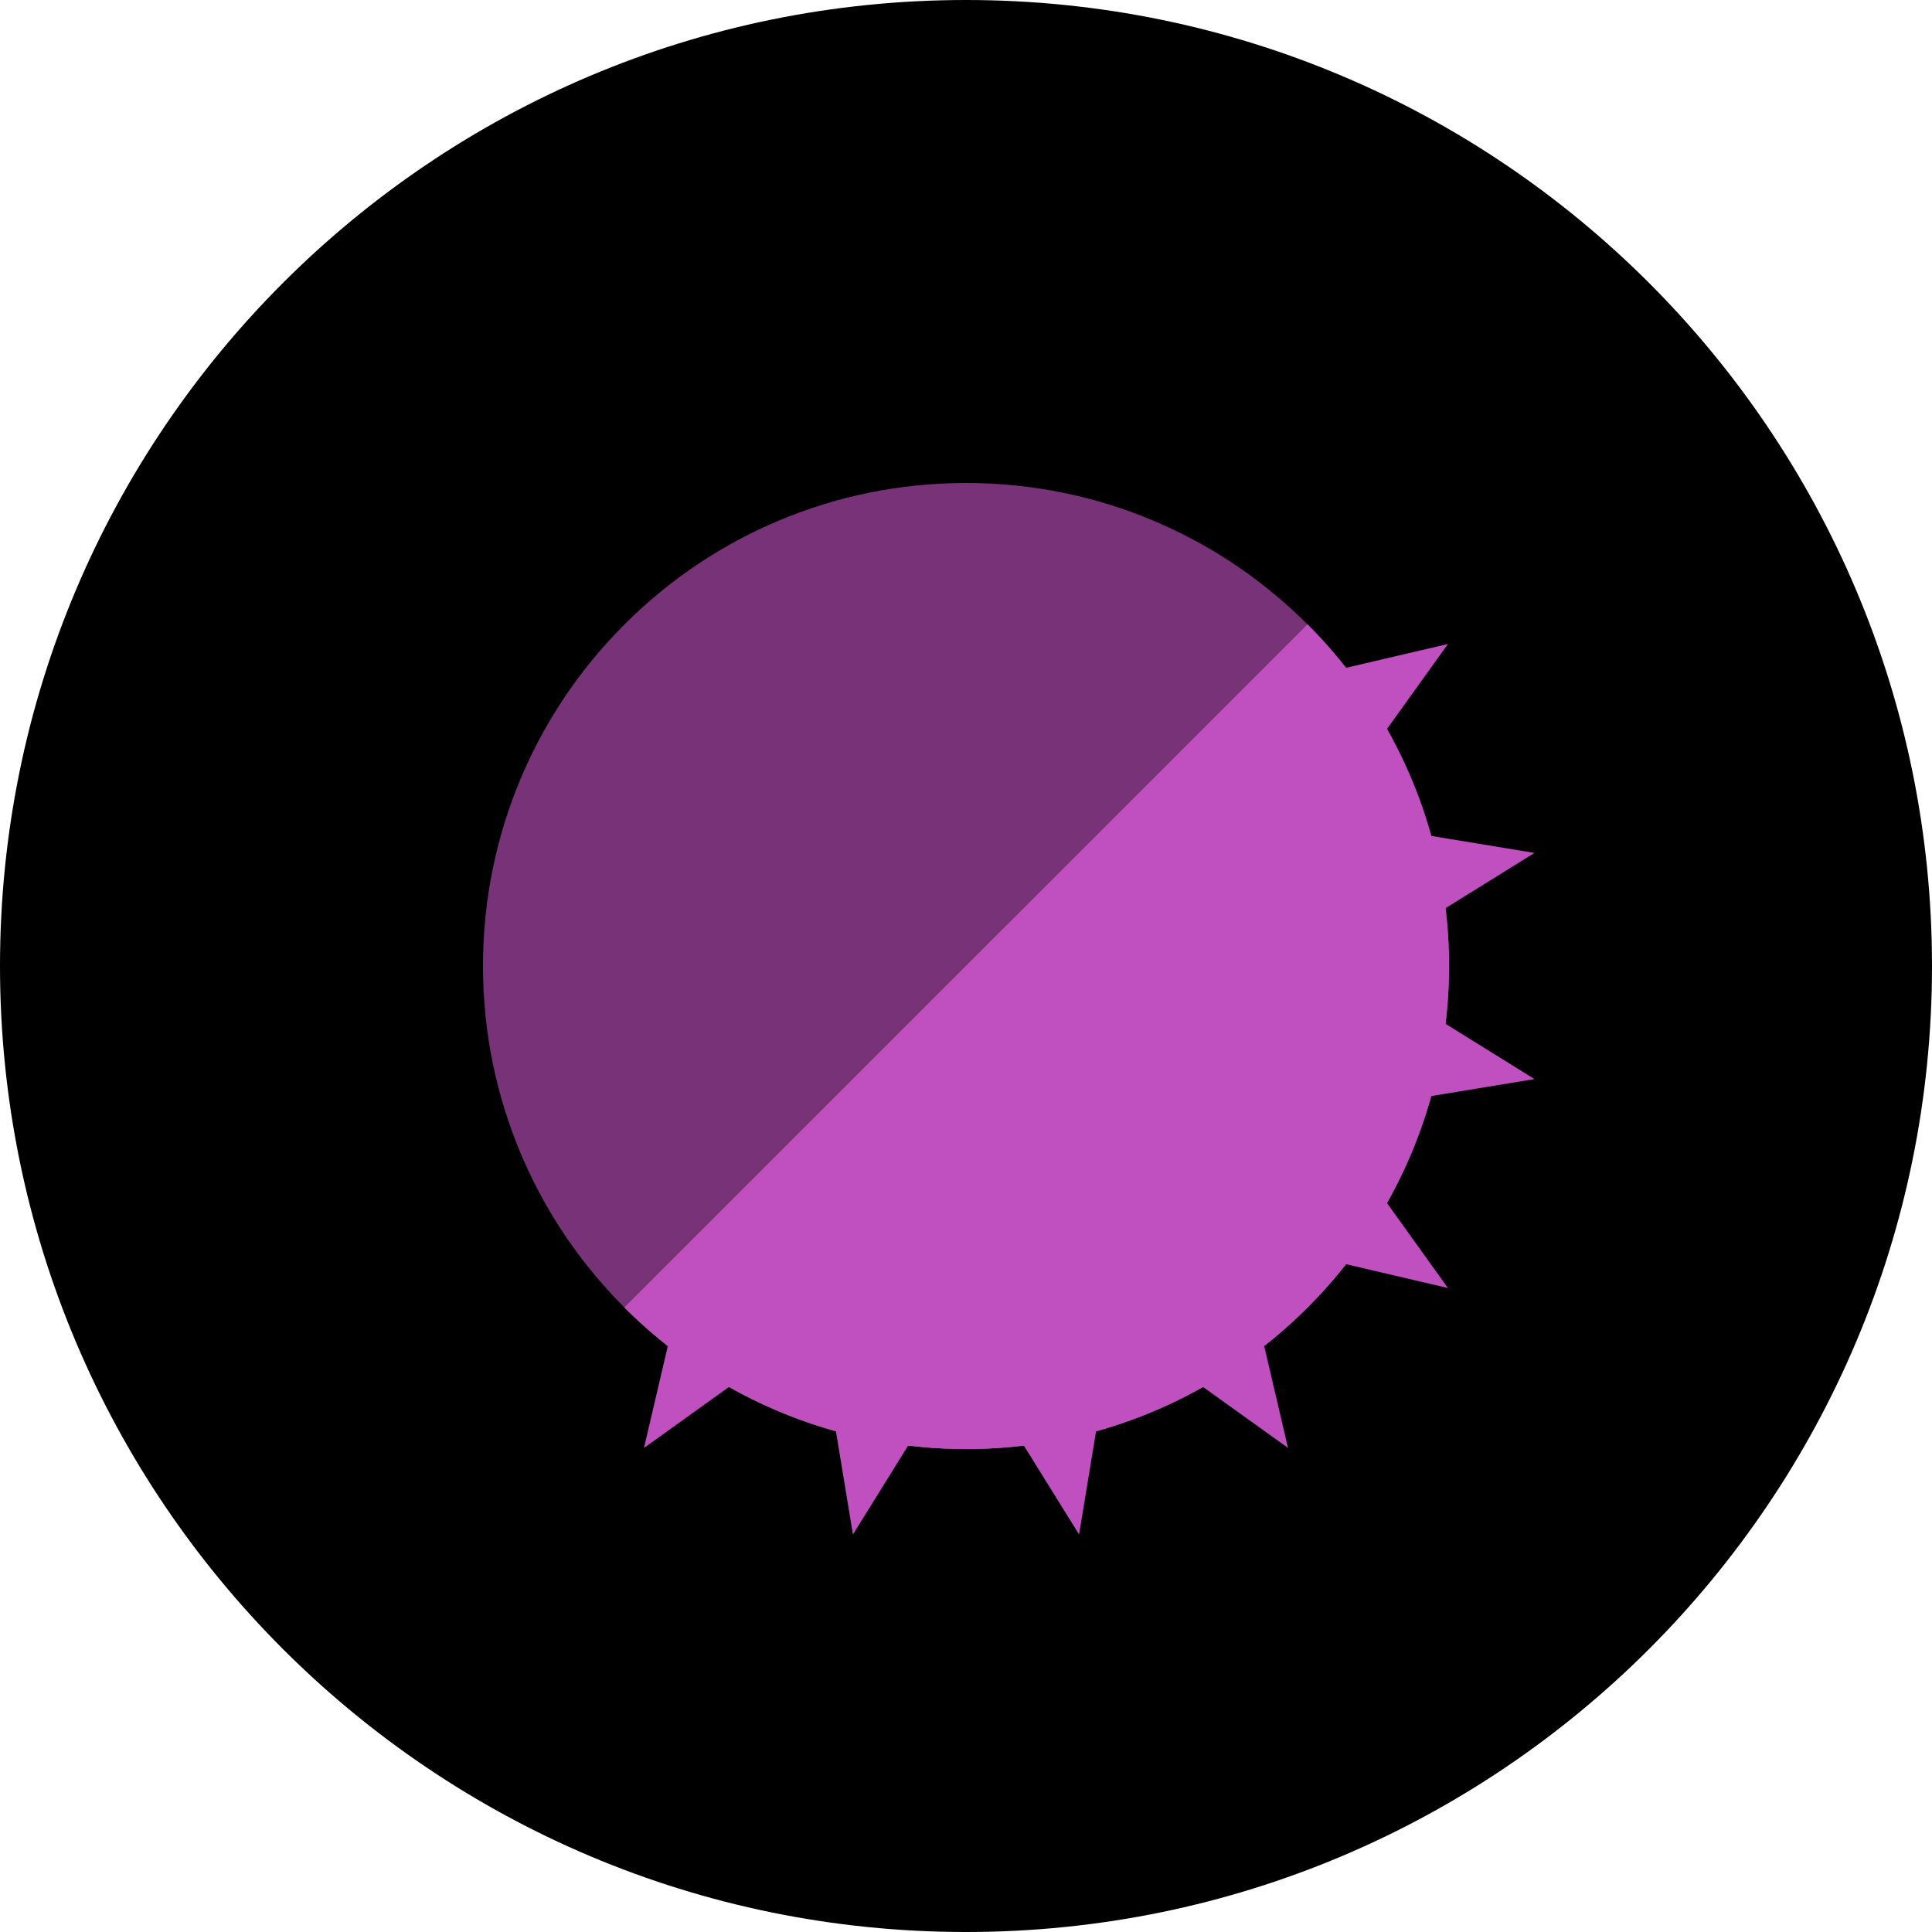
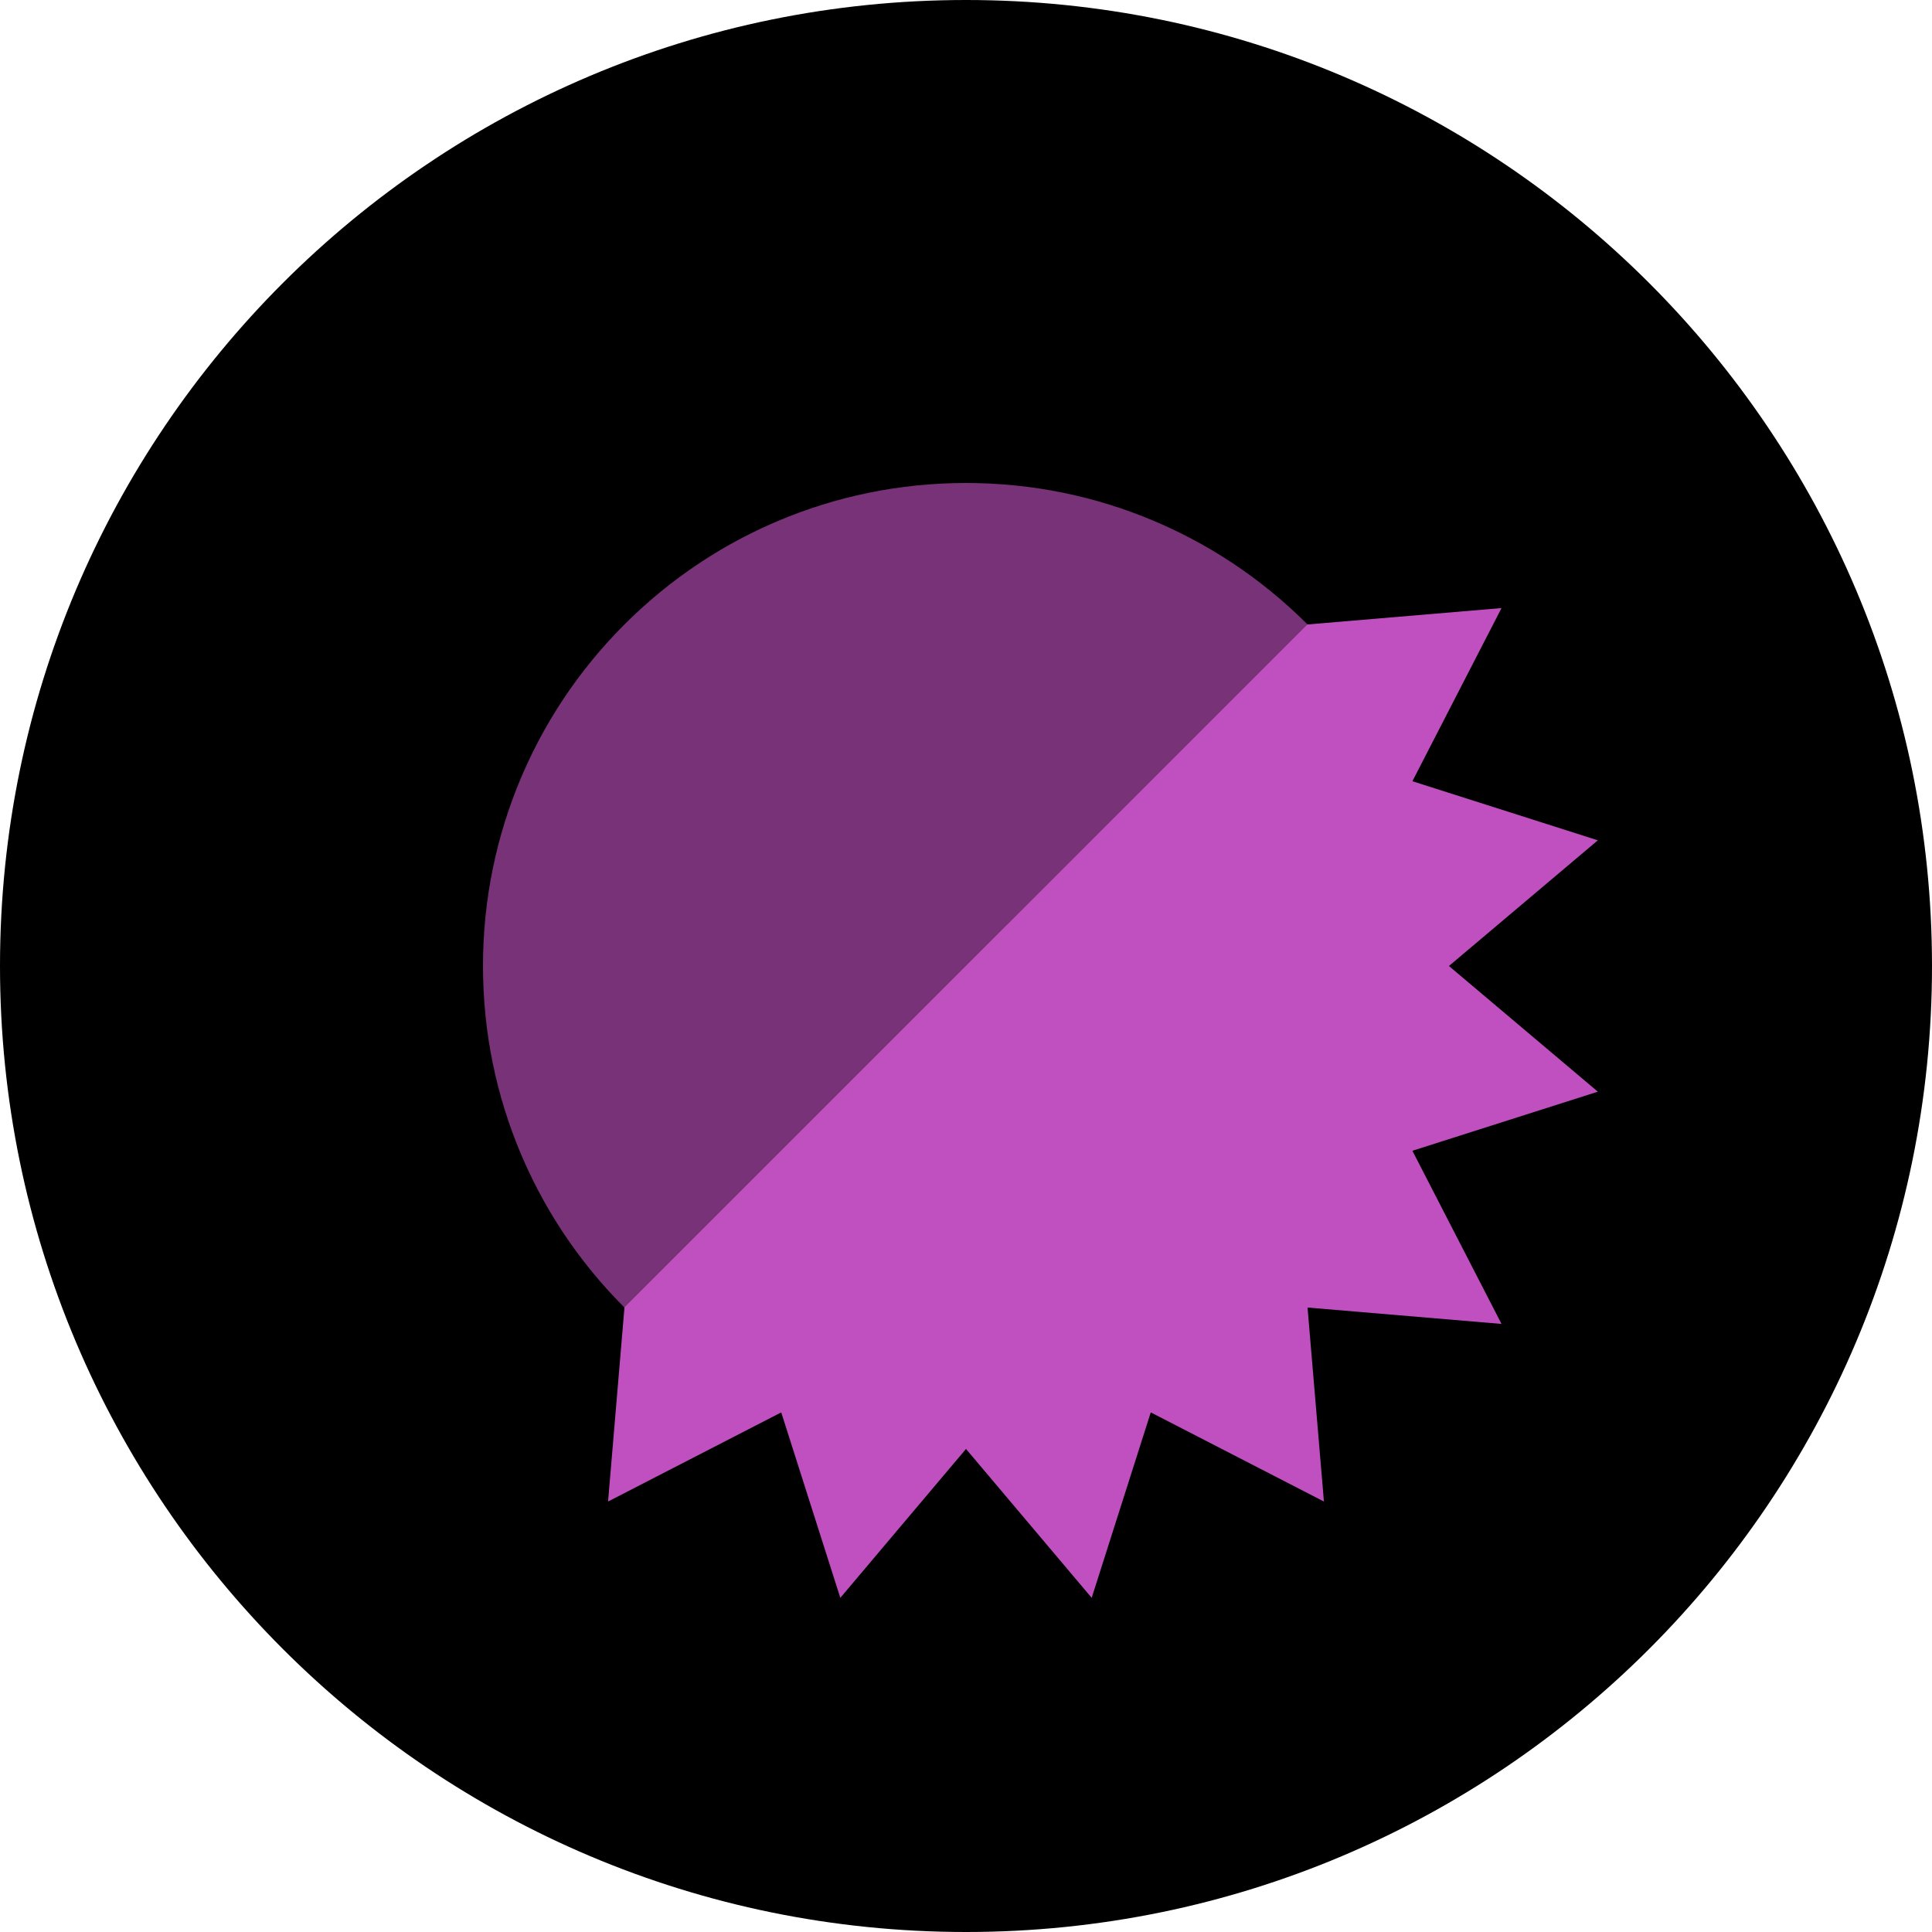
<svg xmlns="http://www.w3.org/2000/svg" width="100" height="100" clip-path="url(#circle)">
  <rect width="100" height="100" fill="#000000" />
  <clipPath id="clip">
    <path d="M-17.678 17.678 L17.678 -17.678 A25 25 0 0 0 -17.678 17.678 Z" transform="translate(50, 50)" />
    <circle cx="50" cy="50" r="25" />
  </clipPath>
  <clipPath id="circle">
    <circle cx="50" cy="50" r="50" />
  </clipPath>
  <g clip-path="url(#clip)">
    <g transform="translate(25, 25) scale(0.09765625)">
      <rect width="512" height="512" fill="#404040" />
      <rect width="500" height="500" transform="translate(200,100) rotate(60)" fill="#ffff0040" />
      <polygon points="200,300 -200,0 150,0" fill="#00ff0040" />
      <circle cx="400" cy="400" r="200" fill="#0080ff40" />
      <rect width="200" height="200" transform="translate(400,0) rotate(40)" fill="#ff00ff40" />
    </g>
  </g>
  <circle cx="50" cy="50" r="25" fill="#c050c0a0" />
-   <path d="M14.142 -14.142 L24.944 -16.667 L18.478 -7.654 L29.424 -5.853 L20 0 L29.424 5.853 L18.478 7.654 L24.944 16.667 L14.142 14.142 L16.667 24.944 L7.654 18.478 L5.853 29.424 L1.2246467991473533e-15 20 L-5.853 29.424 L-7.654 18.478 L-16.667 24.944 L-14.142 14.142              L-17.678 17.678 L17.678 -17.678 A25 25 0 0 1 -17.678 17.678 Z" fill="#c050c0" transform="translate(50, 50)" />
+   <polygon fill="#c050c0" transform="translate(50 50) scale(25) rotate(135)" points="1,0 1.308,-0.26 0.924,-0.383 1.109,-0.741 0.707,-0.707 0.741,-1.109 0.383,-0.924 0.26,-1.308 0,-1 -0.26,-1.308 -0.383,-0.924 -0.741,-1.109 -0.707,-0.707 -1.109,-0.741 -0.924,-0.383 -1.308,-0.26 -1,0" />
</svg>
